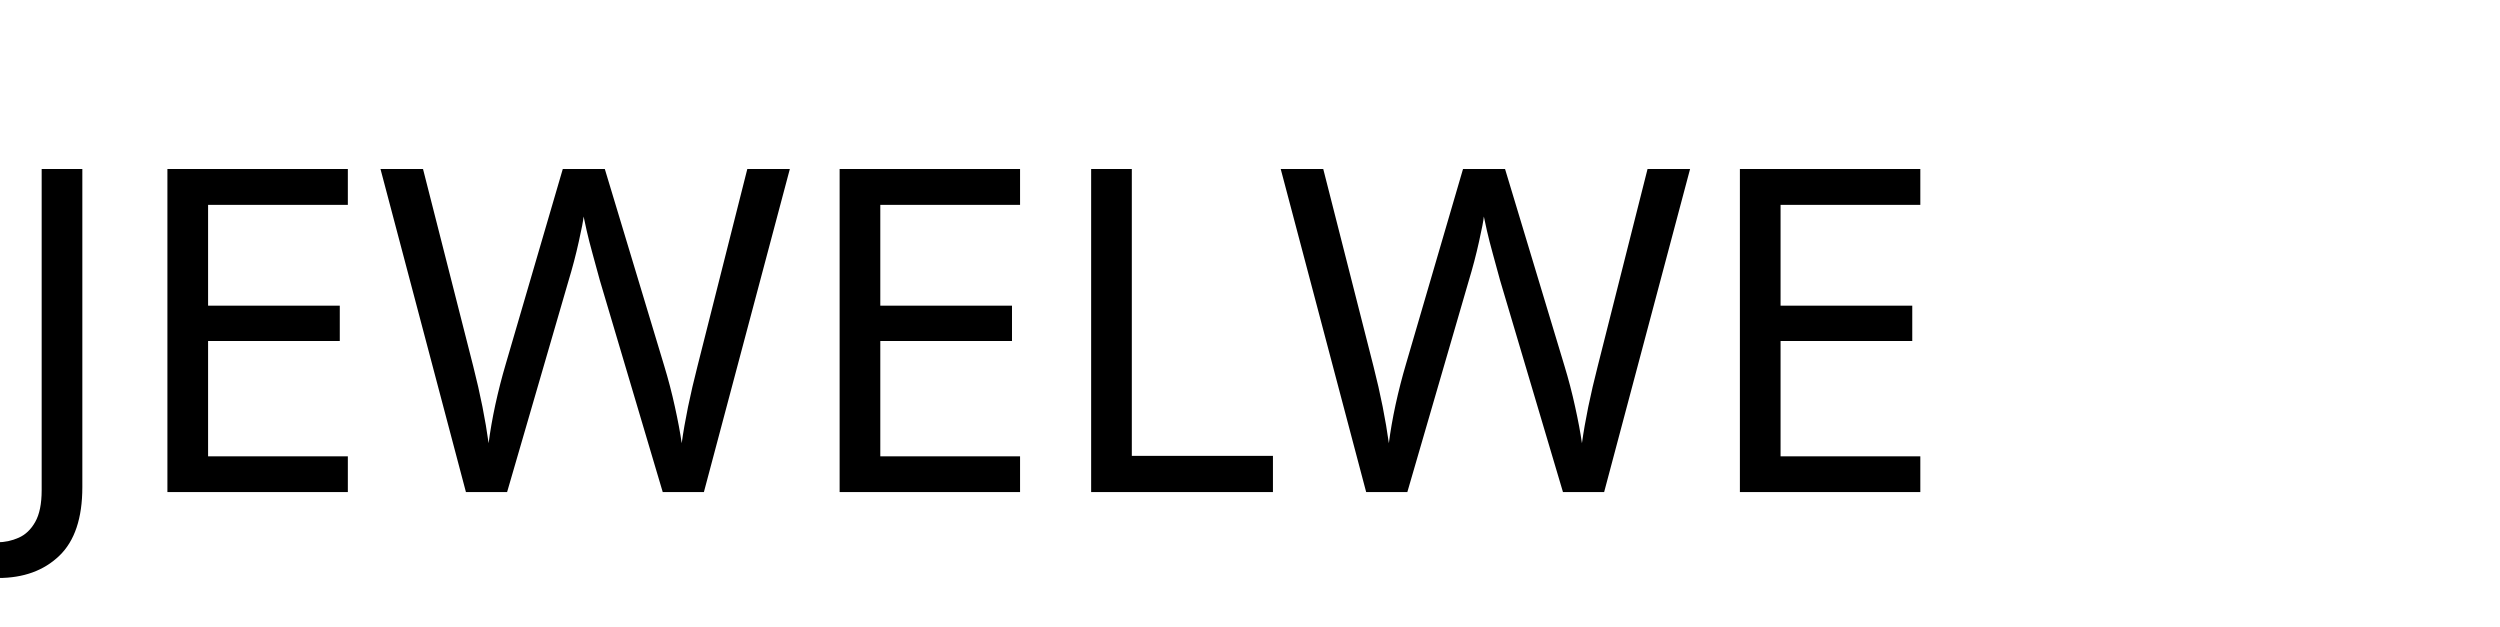
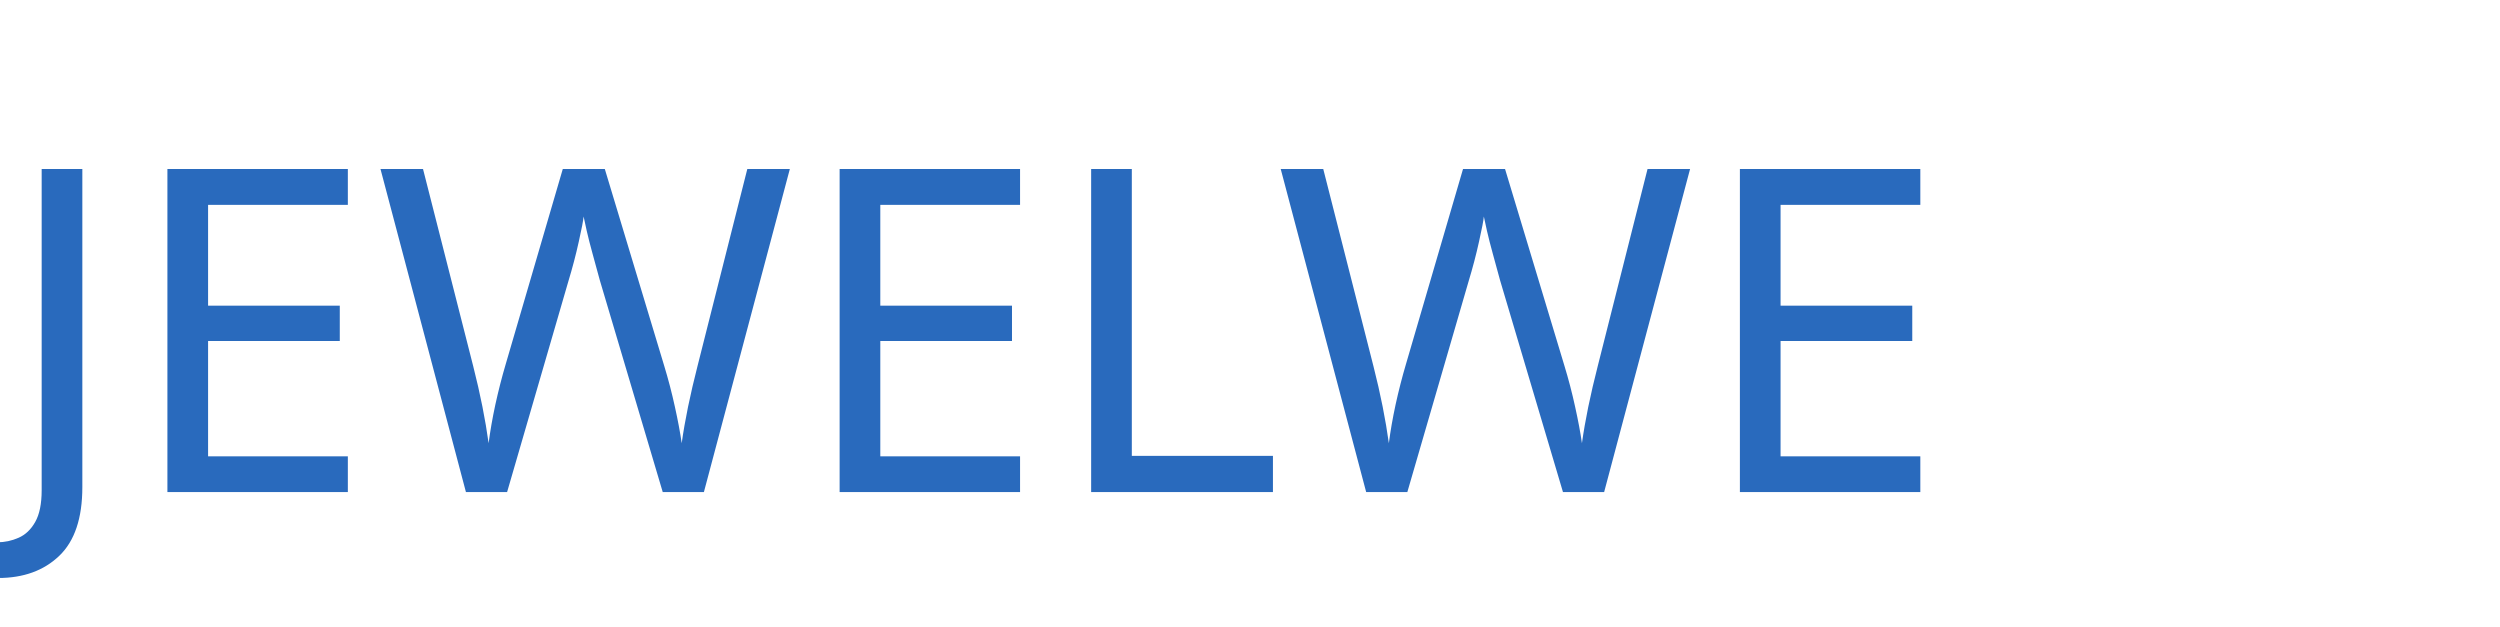
<svg xmlns="http://www.w3.org/2000/svg" height="50" viewBox="0 0 315 79">
-   <text id="JEWELWE" fill="#000" font-size="57" font-family="SegoeUI, Segoe UI">
+   <text id="JEWELWE" fill="#296abd" font-size="57" font-family="SegoeUI, Segoe UI">
    <tspan x="0" y="62">JEWELWE</tspan>
  </text>
</svg>
